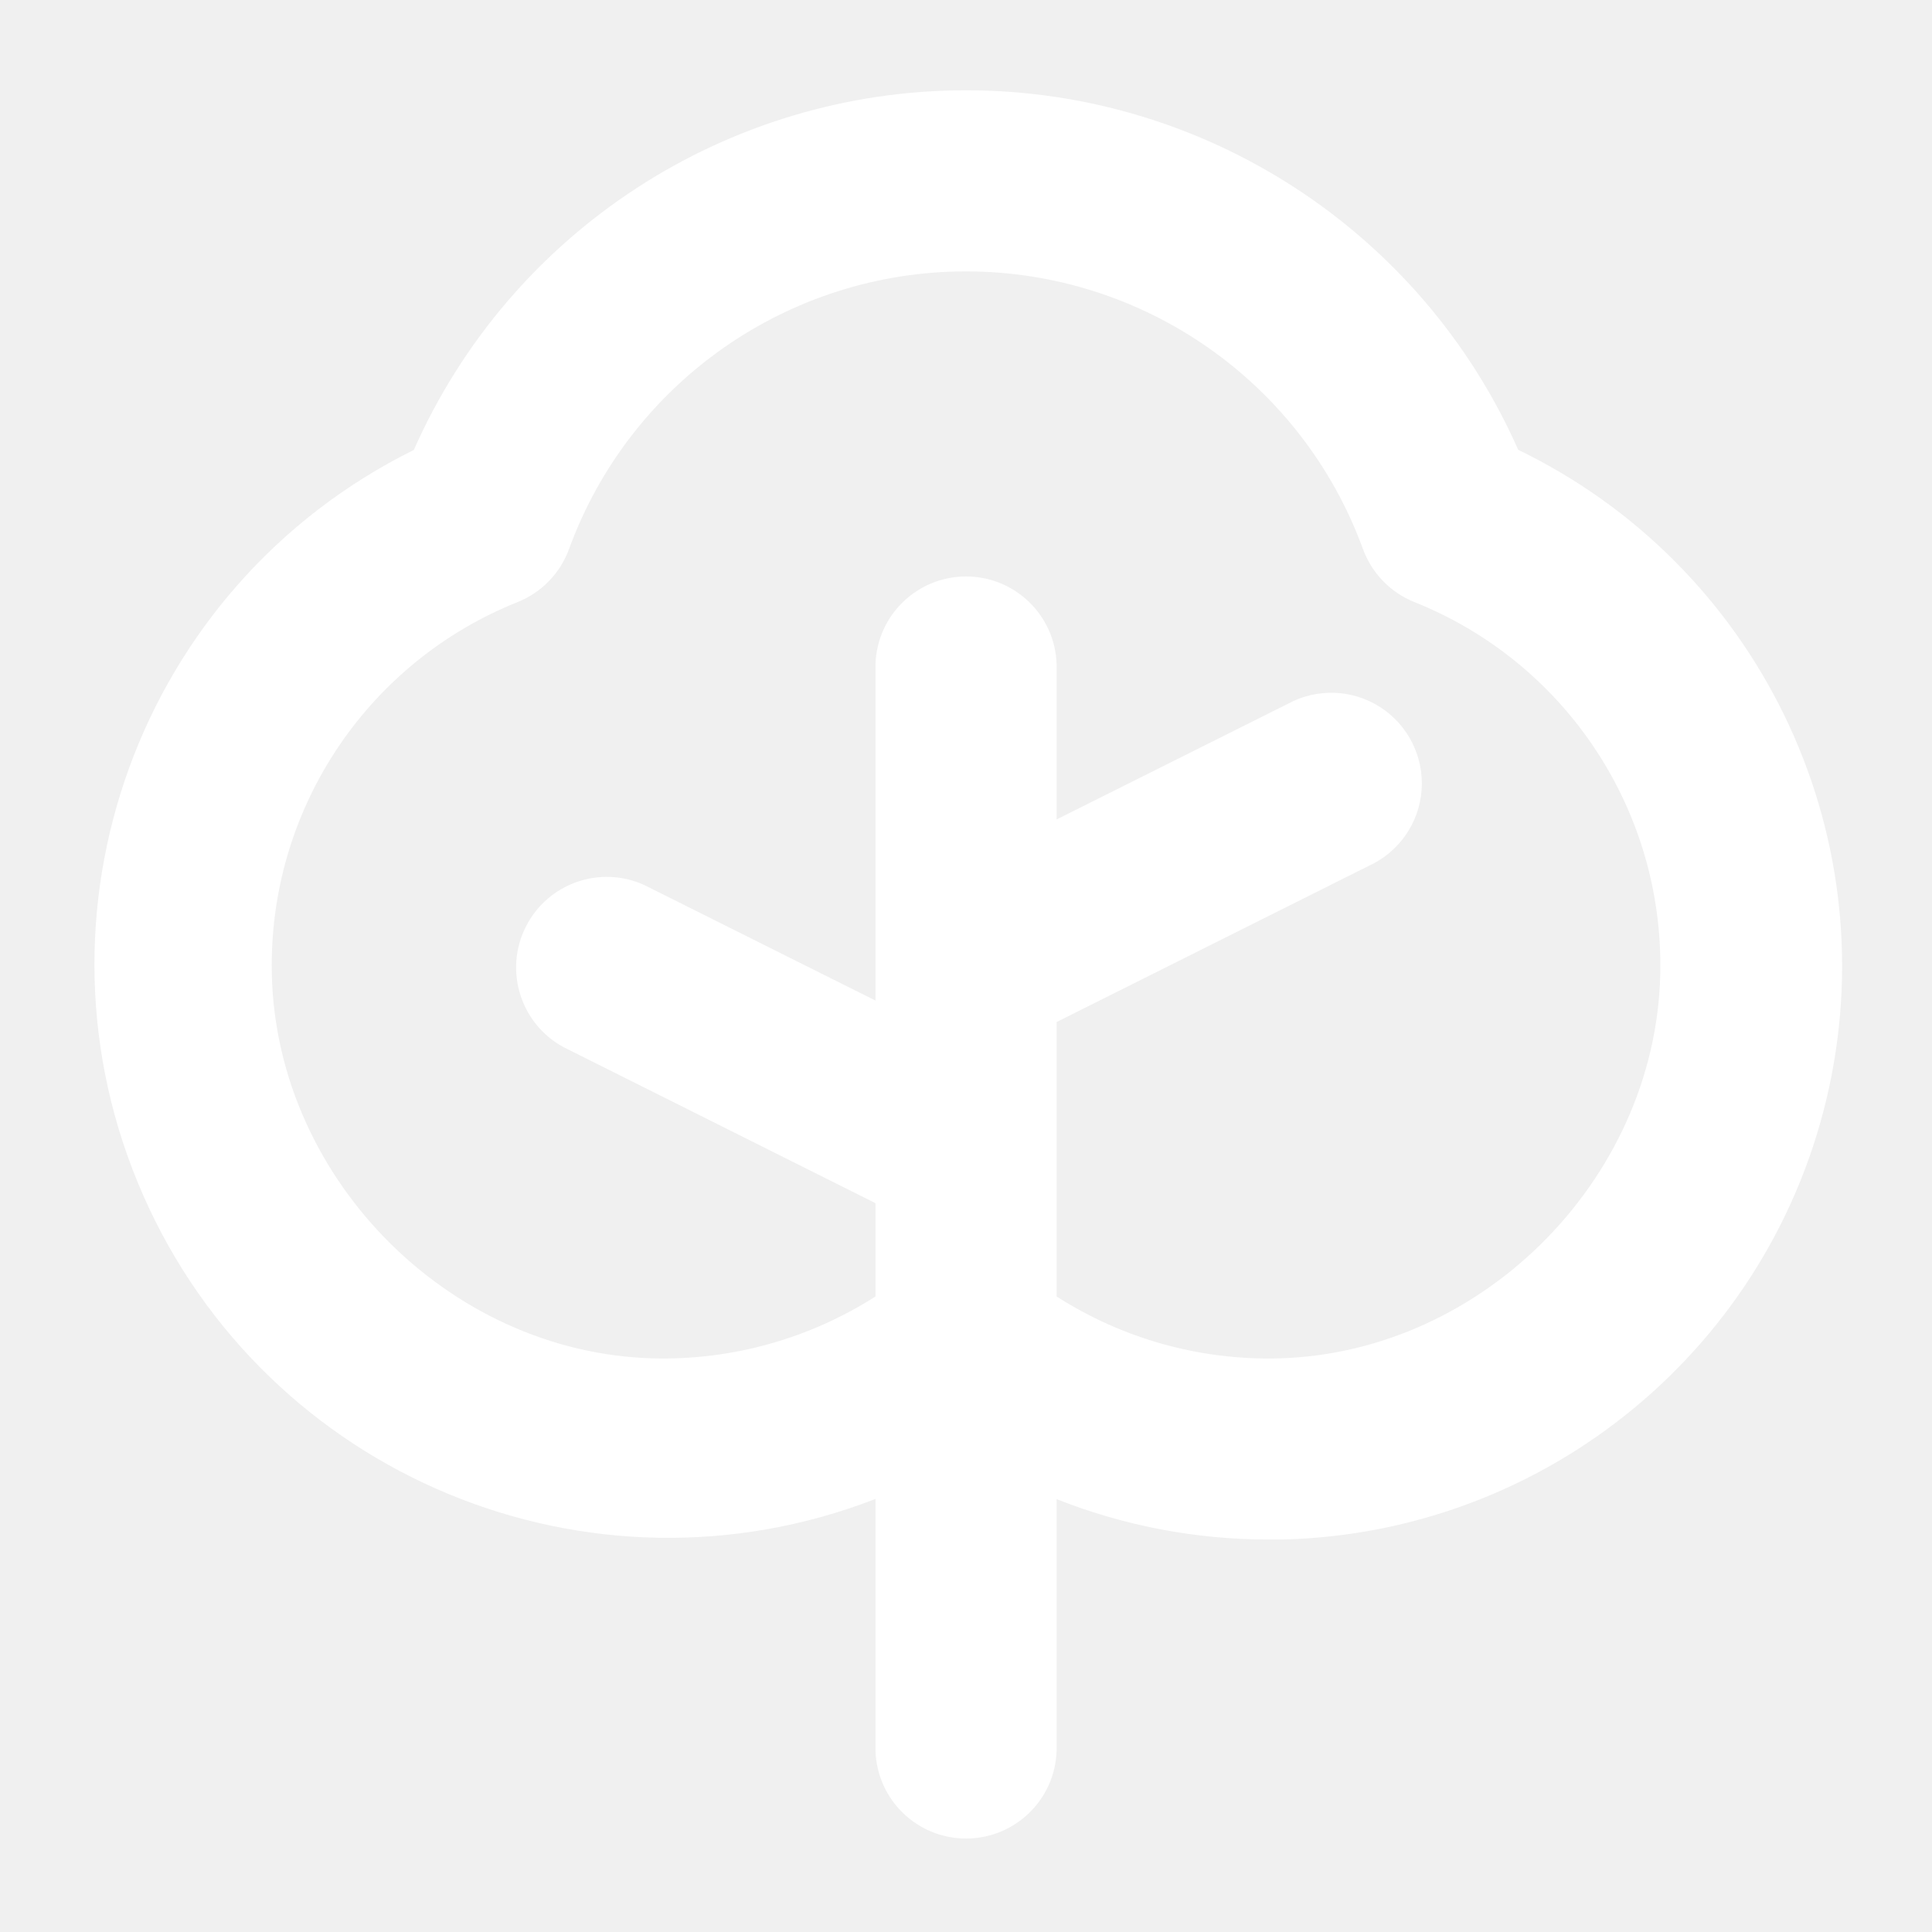
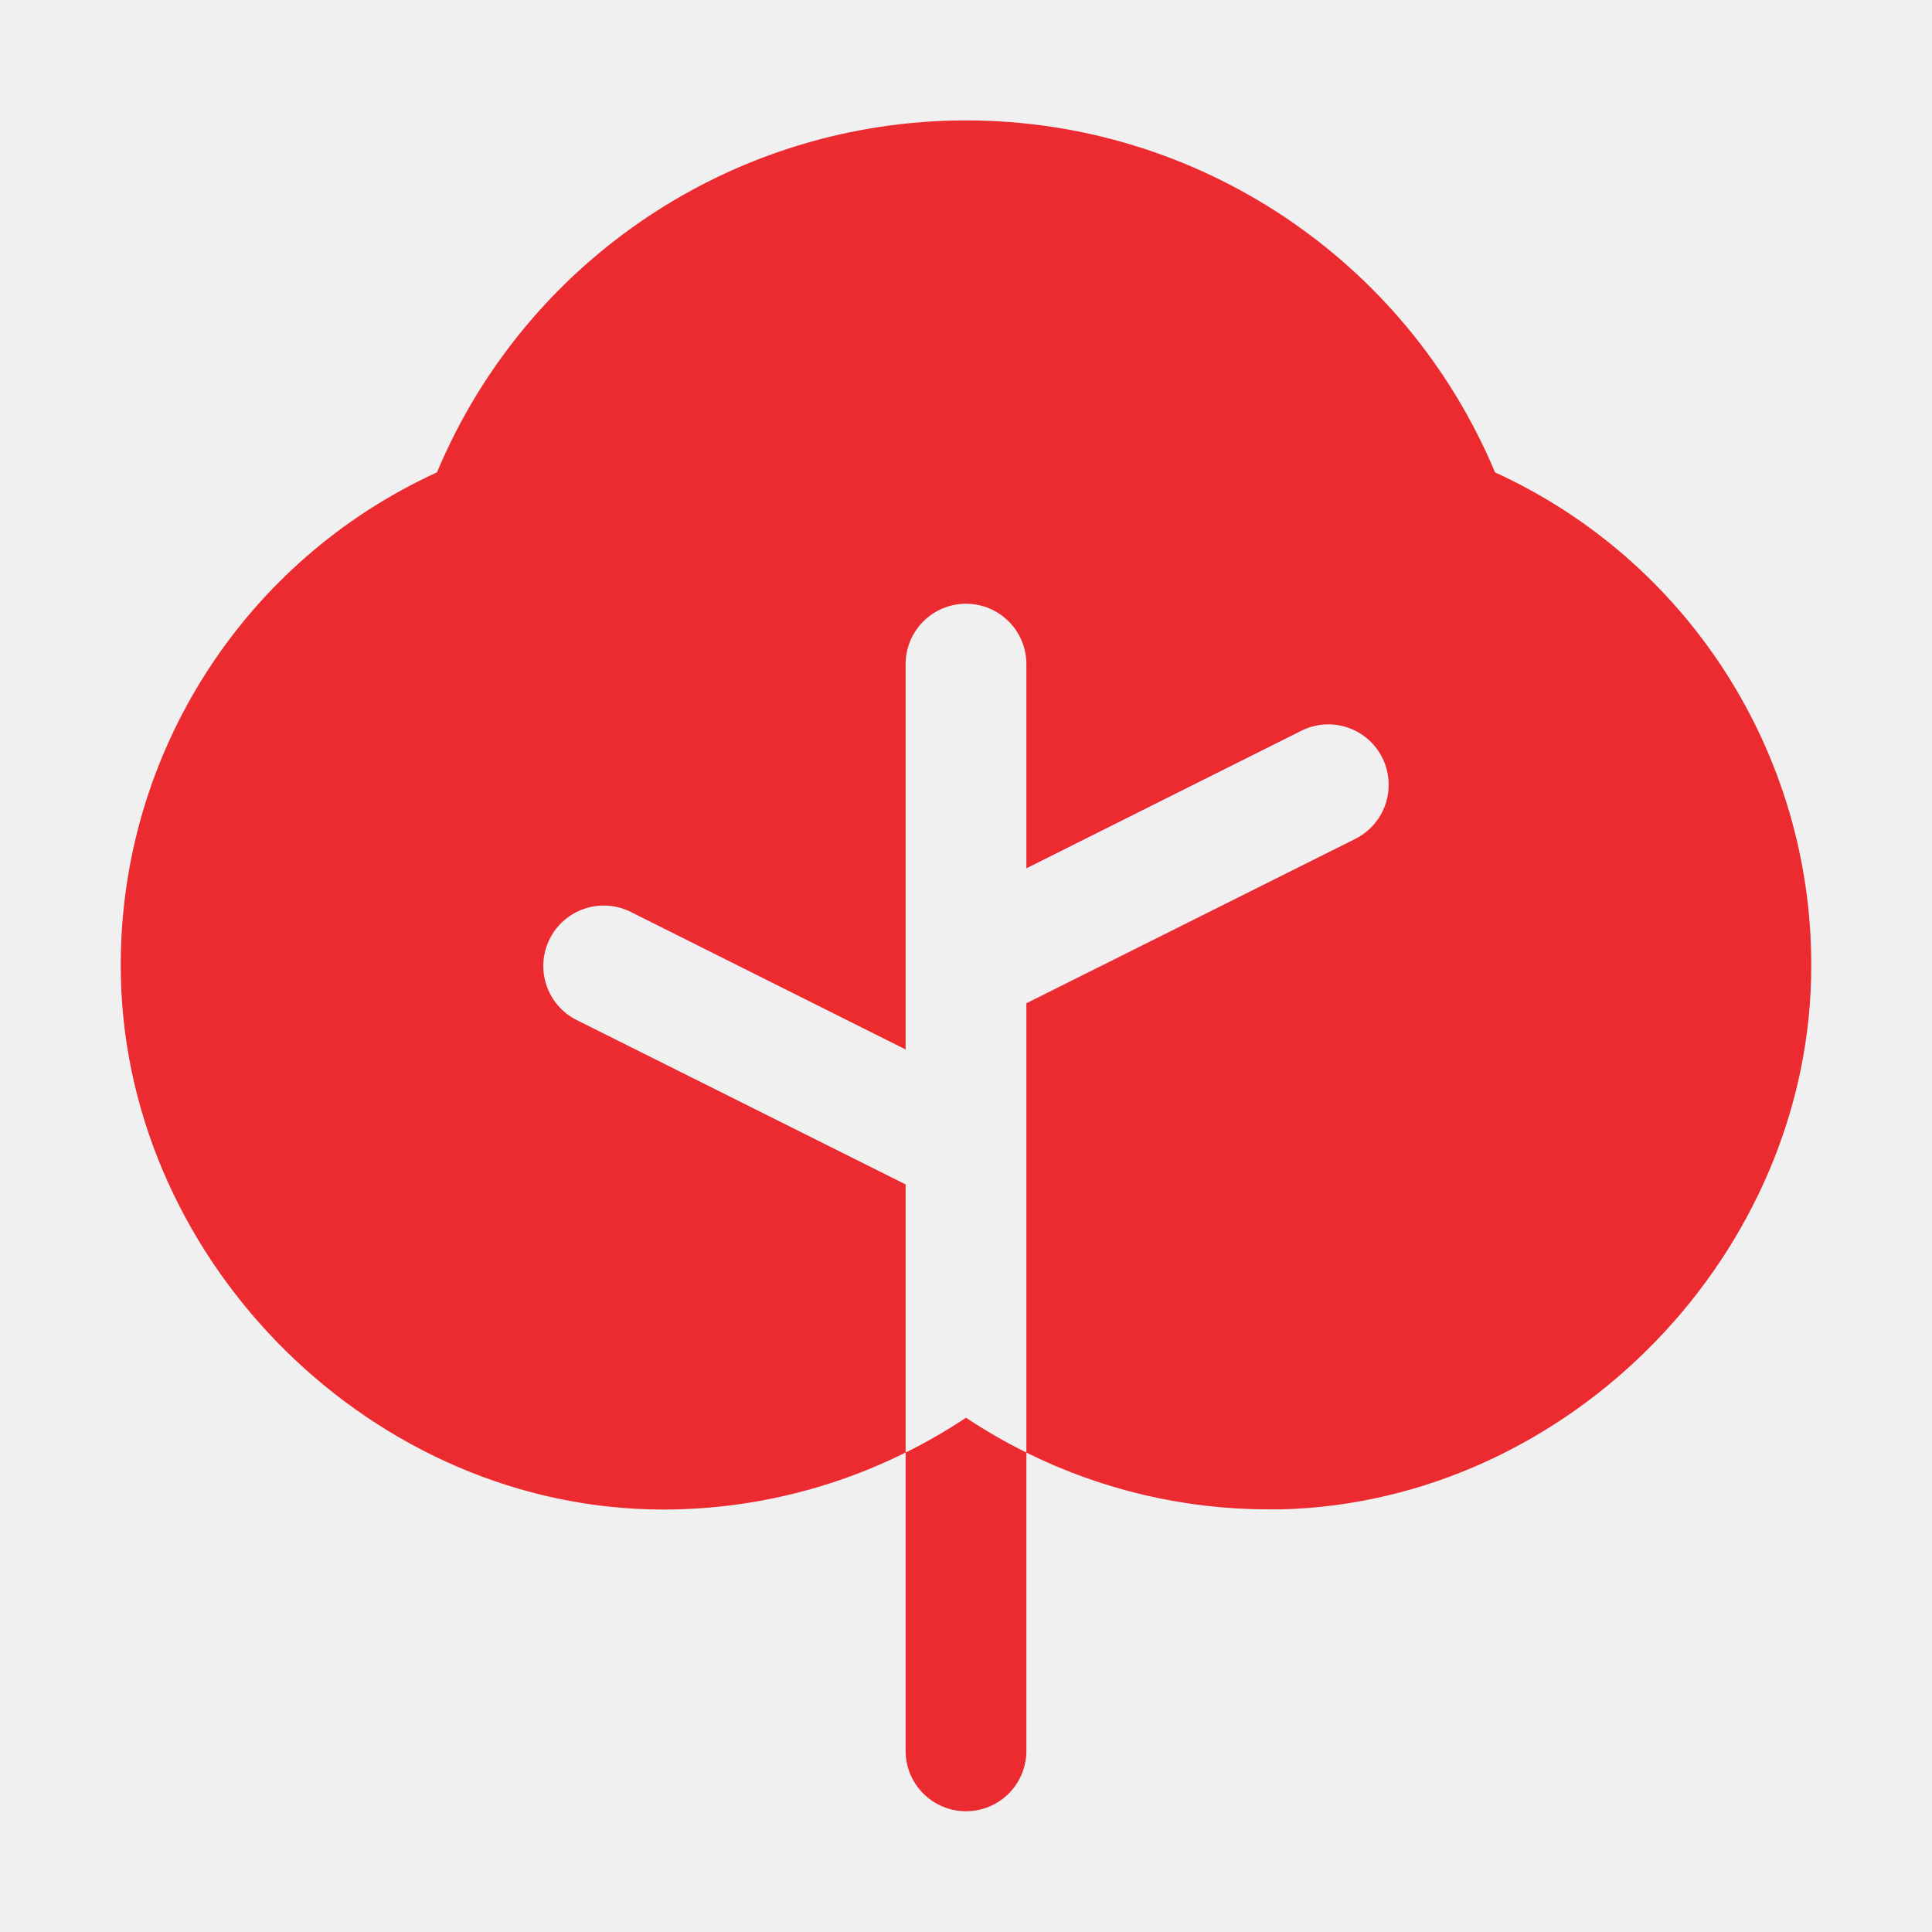
- <svg xmlns="http://www.w3.org/2000/svg" width="20" height="20" fill="none">
-   <g clip-path="url(#clip0_654_5)">
-     <path d="M15.717 4.658a6.25 6.25 0 00-11.433 0 5.938 5.938 0 004.779 10.859v2.608a.938.938 0 001.875 0v-2.606a5.958 5.958 0 002.187.418h.15a5.937 5.937 0 002.442-11.28zm-2.486 9.404a4.063 4.063 0 01-2.293-.641V10.58l3.232-1.617a.938.938 0 10-.84-1.676l-2.392 1.196V6.875a.938.938 0 00-1.875 0v3.483L6.67 9.162a.938.938 0 00-.84 1.676l3.233 1.617v.966a4.082 4.082 0 01-2.293.641c-2.151-.053-3.963-1.918-3.957-4.072A4.048 4.048 0 015.36 6.232a.937.937 0 00.53-.547 4.375 4.375 0 018.22 0 .938.938 0 00.53.547 4.048 4.048 0 012.548 3.756c.006 2.153-1.806 4.019-3.957 4.074z" fill="#fff" />
-   </g>
-   <defs>
-     <clipPath id="clip0_654_5">
-       <path fill="#fff" d="M0 0h20v20H0z" />
-     </clipPath>
-   </defs>
+ <svg xmlns="http://www.w3.org/2000/svg" width="40" height="40" fill="none">
+   <path d="M20 29.352c.4.267.818.508 1.25.721v6.177a1.25 1.25 0 01-2.5 0v-6.177c.432-.213.85-.454 1.25-.721zM30.953 9.78a11.875 11.875 0 00-21.906 0A11.204 11.204 0 002.5 19.969c-.016 5.969 5 11.125 10.96 11.281 1.832.044 3.648-.36 5.29-1.177v-5.551l-6.81-3.403a1.251 1.251 0 011.12-2.238l5.69 2.847V13.75a1.25 1.25 0 112.5 0v4.228l5.69-2.847a1.249 1.249 0 011.808 1.03 1.252 1.252 0 01-.689 1.208l-6.809 3.403v9.302a11.278 11.278 0 005 1.176h.284c5.966-.156 10.983-5.312 10.966-11.28a11.205 11.205 0 00-6.547-10.19z" fill="#EB2B30" />
</svg>
